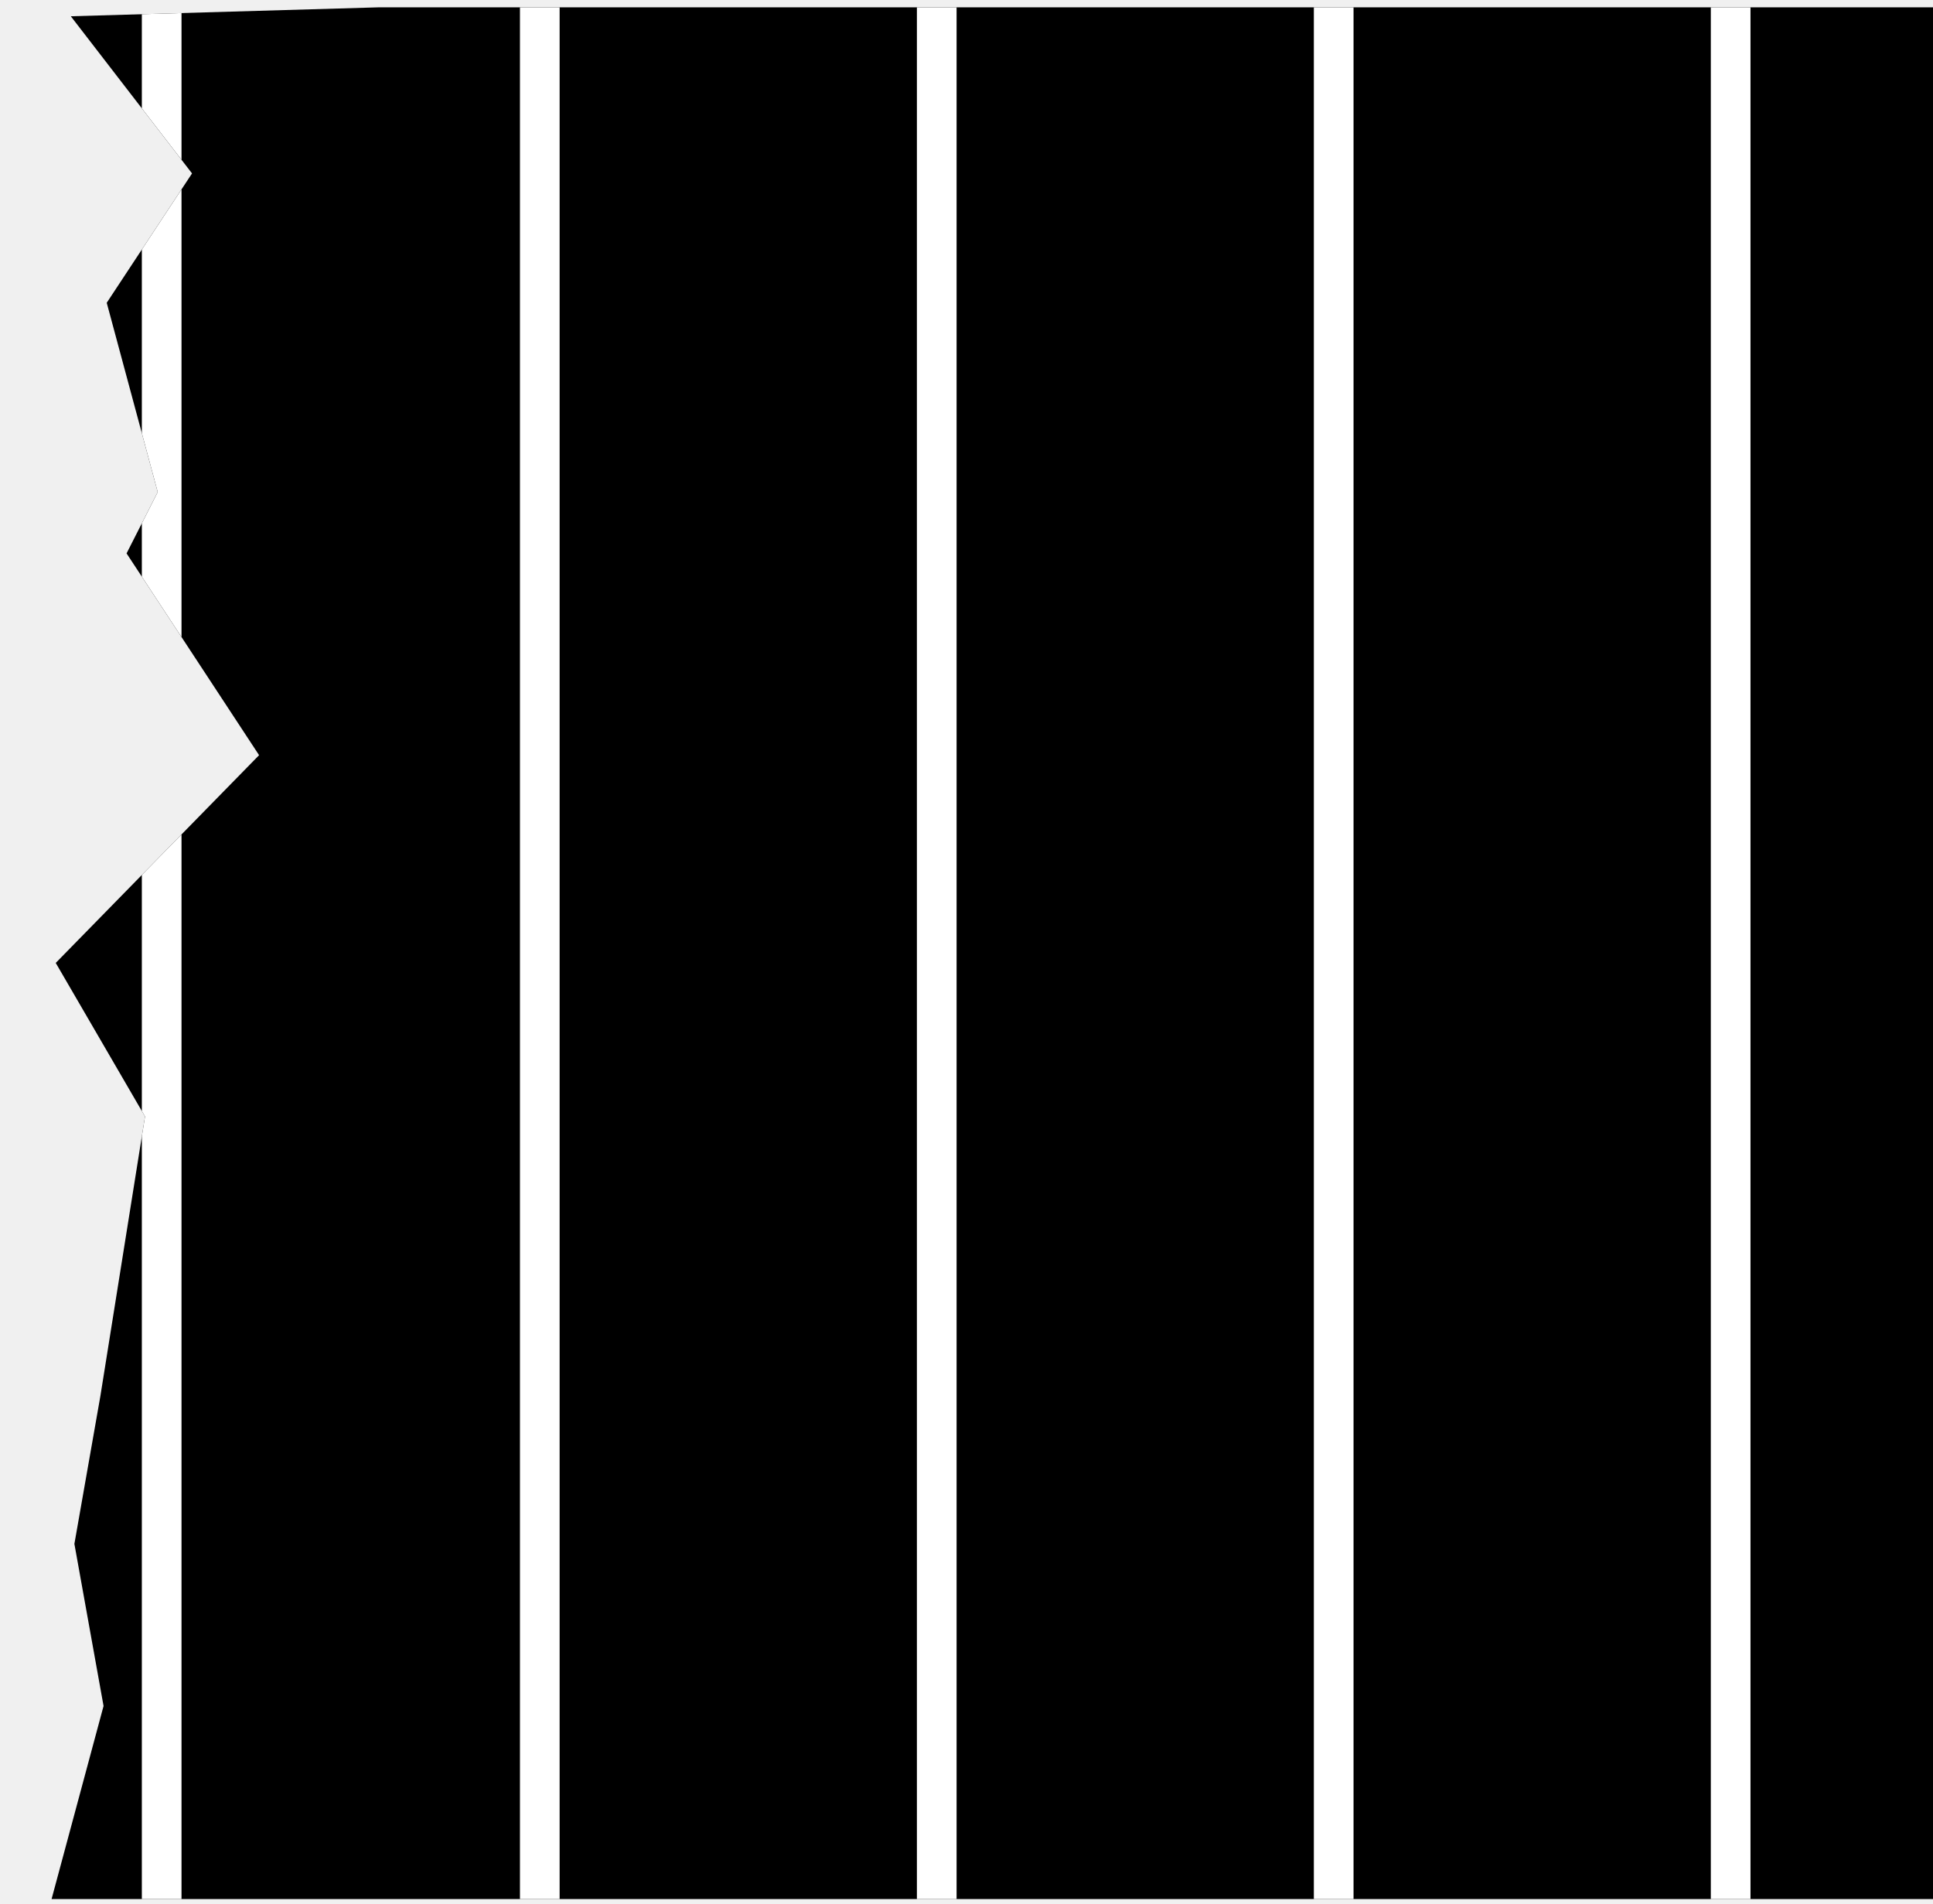
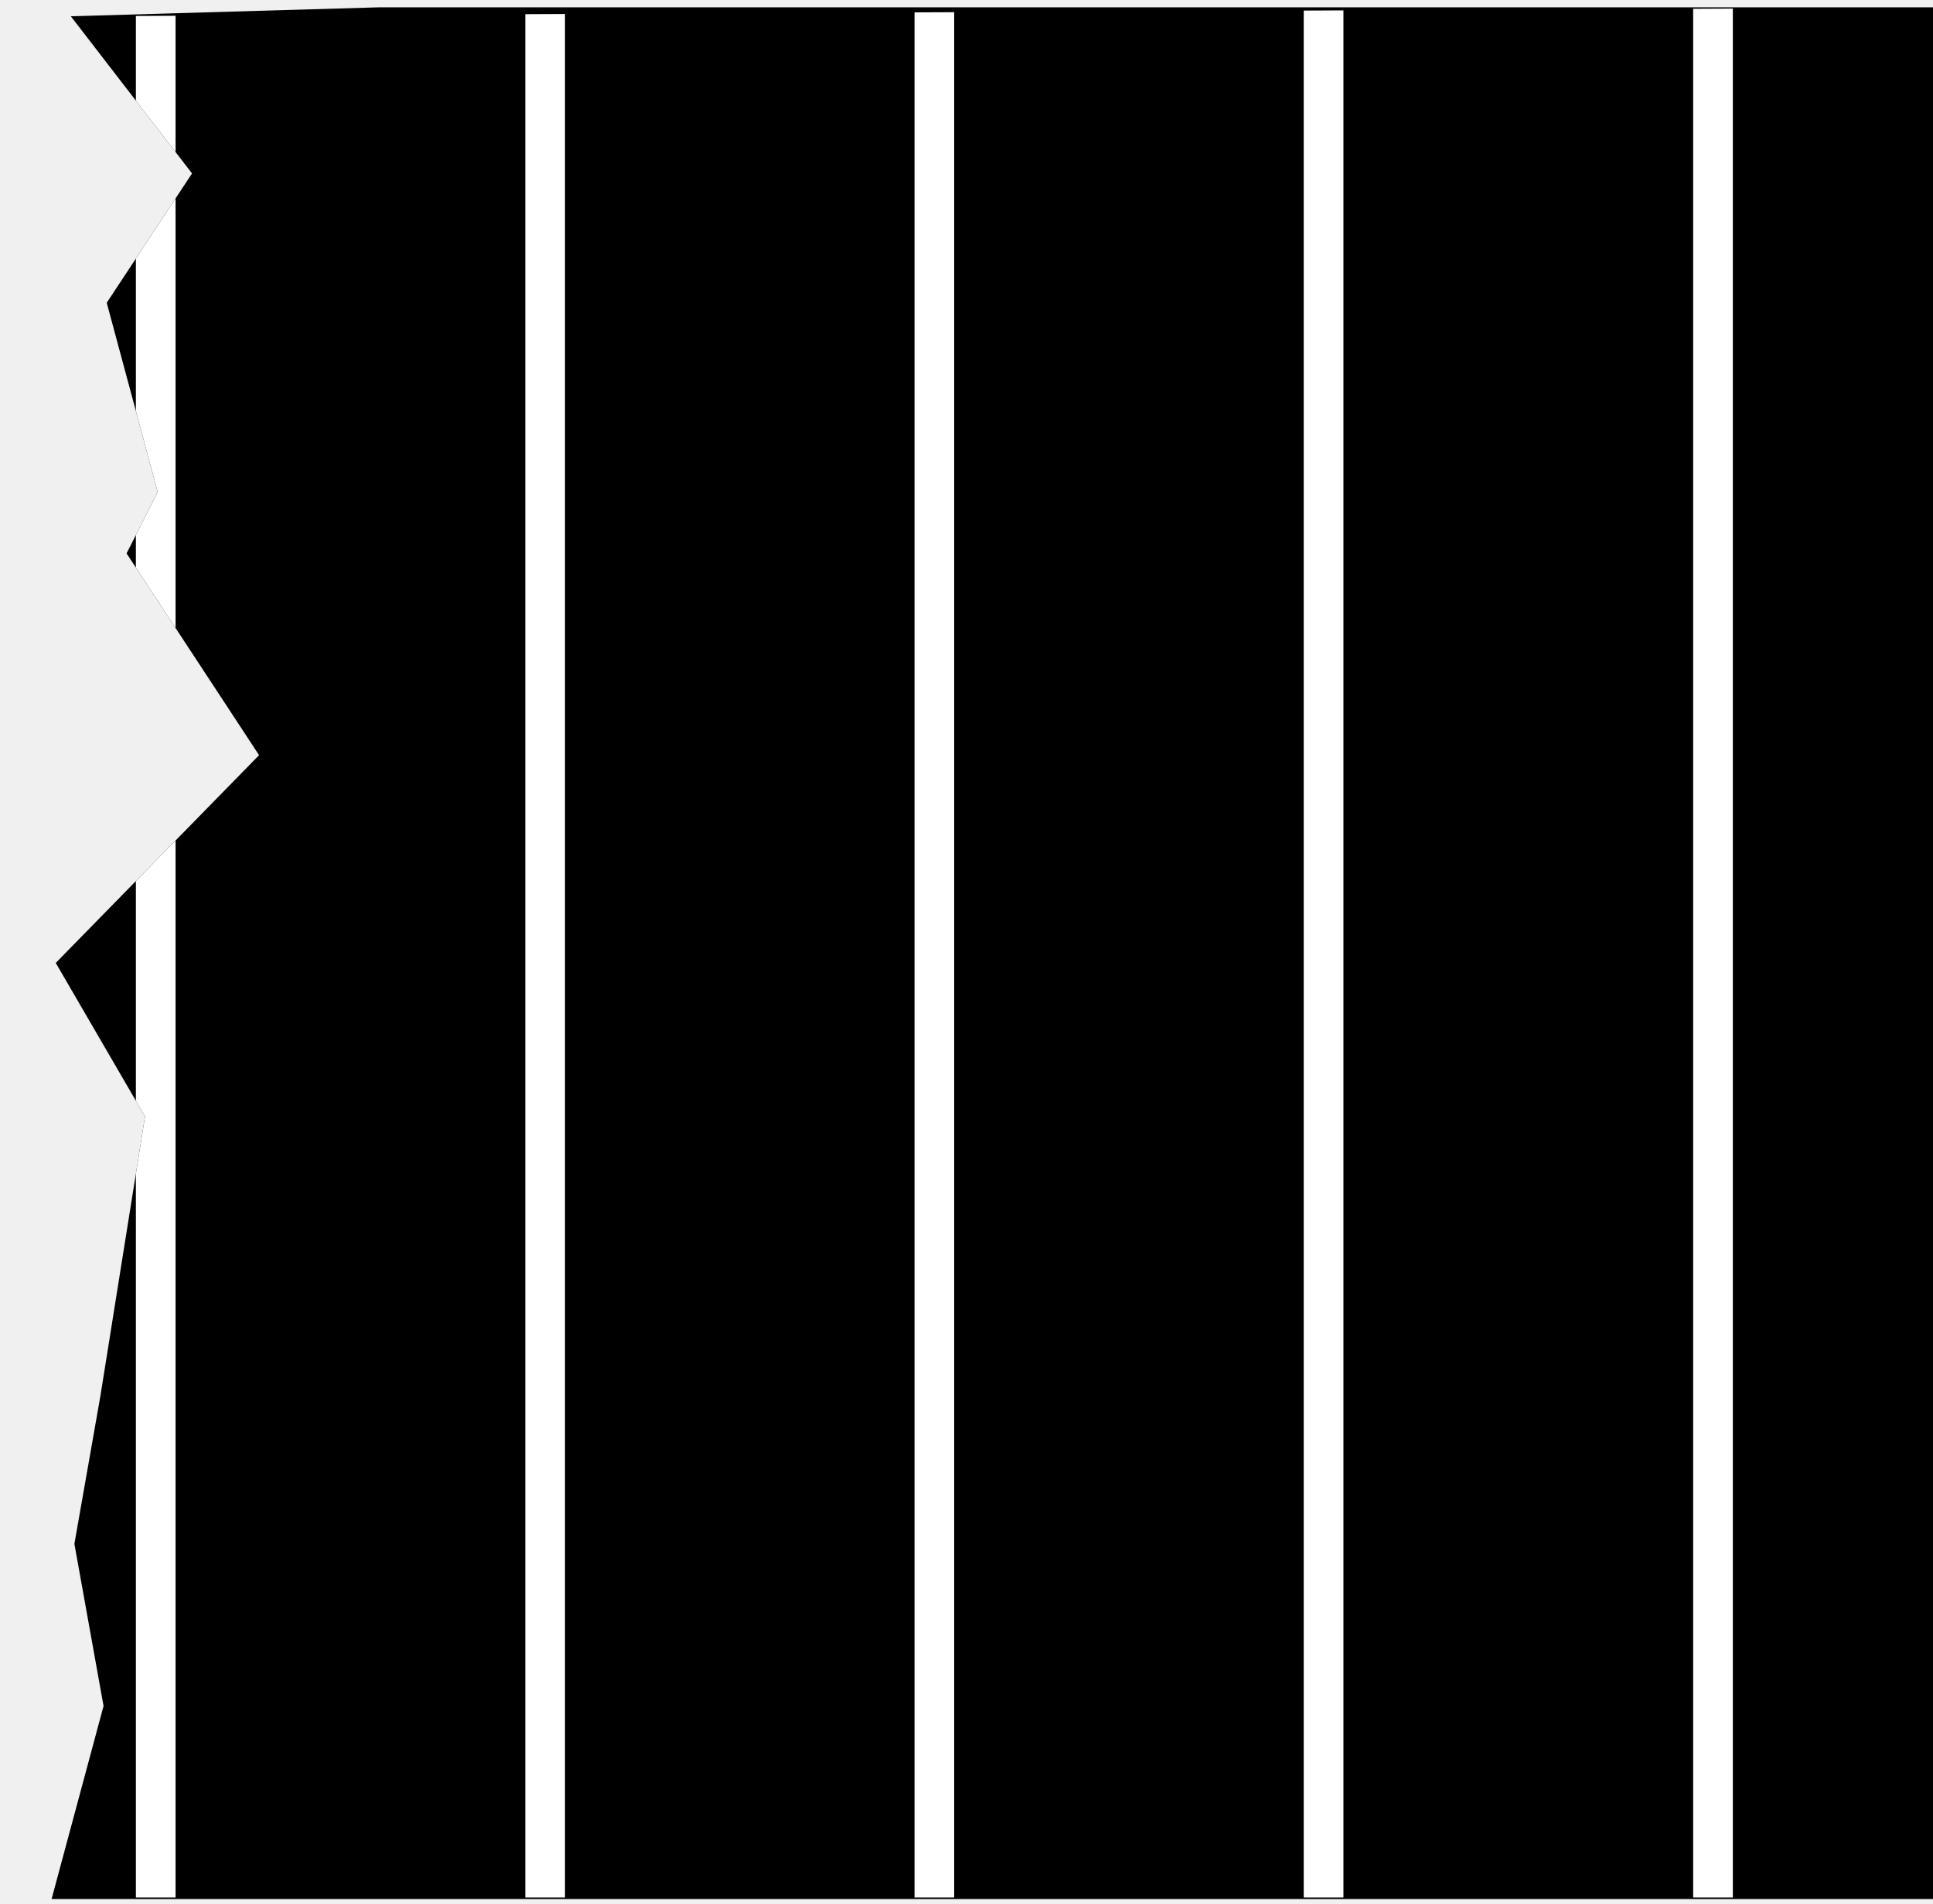
<svg xmlns="http://www.w3.org/2000/svg" xmlns:xlink="http://www.w3.org/1999/xlink" version="1.1" id="圖層_1" x="0px" y="0px" viewBox="0 0 97.44 95.92" style="enable-background:new 0 0 97.44 95.92;" xml:space="preserve">
  <style type="text/css">
- 	.st0{clip-path:url(#SVGID_00000170259327626441971360000018017482831965094564_);}
- 	.st1{fill:#D3DDAC;}
- 	.st2{clip-path:url(#SVGID_00000160153257067612254290000006217054882546132097_);}
- 	.st3{fill:none;stroke:#FFFFFF;stroke-width:0.75;stroke-miterlimit:10;}
- 	.st4{clip-path:url(#SVGID_00000052087814226583879400000006578172828163756692_);fill:#D3DDAC;}
- 	.st5{clip-path:url(#SVGID_00000007402839140362855860000000367136978223943858_);}
- 	.st6{clip-path:url(#SVGID_00000092448549081340488080000014376933624118772117_);fill:#D3DDAC;}
- 	.st7{clip-path:url(#SVGID_00000092448549081340488080000014376933624118772117_);}
- 	.st8{clip-path:url(#SVGID_00000147942039775877627910000010938220164896861856_);}
- 	.st9{clip-path:url(#SVGID_00000022544322877199691740000012553323075454624923_);fill:#D3DDAC;}
- 	.st10{clip-path:url(#SVGID_00000022544322877199691740000012553323075454624923_);}
- 	.st11{clip-path:url(#SVGID_00000043455024424667707810000001007435200300140220_);}
- 	.st12{clip-path:url(#SVGID_00000158728406044793798590000008584869865397982616_);}
- 	.st13{fill:#C7DDD8;}
+ 	.st0{clip-path:url(#SVGID_00000094589452332913706210000009656188609457936015_);}
+ 	.st1{fill:#C7DDD8;}
	
- 		.st14{clip-path:url(#SVGID_00000058561581759473431200000006633066307974535044_);fill:none;stroke:#FFFFFF;stroke-width:2;stroke-miterlimit:10;}
- 	.st15{fill:none;stroke:#FFFFFF;stroke-width:2;stroke-miterlimit:10;}
- 	.st16{clip-path:url(#SVGID_00000080914827554435645240000017553668413202840749_);fill:#C7DDD8;}
- 	.st17{clip-path:url(#SVGID_00000070109607930638752870000008340797075967432875_);fill:#C7DDD8;}
- 	.st18{clip-path:url(#SVGID_00000136412975288082843730000009153102917883342740_);fill:#C7DDD8;}
- 	.st19{clip-path:url(#SVGID_00000136412975288082843730000009153102917883342740_);}
- 	.st20{clip-path:url(#SVGID_00000115497539068814954940000000089077905866832558_);}
- 	.st21{clip-path:url(#SVGID_00000018917588334885711220000011954243988372446882_);fill:#FFCFCF;}
- 	.st22{clip-path:url(#SVGID_00000018917588334885711220000011954243988372446882_);}
- 	.st23{fill:#FFFFFF;}
- 	.st24{clip-path:url(#SVGID_00000018213640957545275160000009114102293091042977_);fill:#FFCFCF;}
- 	.st25{clip-path:url(#SVGID_00000018213640957545275160000009114102293091042977_);}
- 	.st26{clip-path:url(#SVGID_00000044169420997514966170000007789465922333623699_);fill:#FFCFCF;}
- 	.st27{clip-path:url(#SVGID_00000044169420997514966170000007789465922333623699_);}
+ 		.st2{clip-path:url(#SVGID_00000111909847166090513120000017234731905068344732_);fill:none;stroke:#FFFFFF;stroke-width:2;stroke-miterlimit:10;}
</style>
  <g>
    <g>
-       <defs>
-         <rect id="SVGID_00000070081166951455240620000008029408591998461867_" width="97.44" height="95.92" />
-       </defs>
-       <clipPath id="SVGID_00000175287954220869697080000010185991347638277002_">
-         <use xlink:href="#SVGID_00000070081166951455240620000008029408591998461867_" style="overflow:visible;" />
-       </clipPath>
-       <g style="clip-path:url(#SVGID_00000175287954220869697080000010185991347638277002_);">
-         <g>
-           <polygon points="19.06,0.37 3.57,0.82 9.68,8.74 5.38,15.26 7.95,24.8 6.38,27.89 13.06,38.06 2.81,48.53       7.31,56.27 5.06,70.36 3.75,77.81 5.22,85.98 2.6,95.71 19.06,95.71 19.85,95.71 101.45,95.71 101.45,0.37     " style="fill:currentColor;" />
+       <g>
+         <defs>
+           <rect id="SVGID_1_" width="97.44" height="95.92" />
+         </defs>
+         <clipPath id="SVGID_00000035521128142665639520000016746766302542697880_">
+           <use xlink:href="#SVGID_1_" style="overflow:visible;" />
+         </clipPath>
+         <g style="clip-path:url(#SVGID_00000035521128142665639520000016746766302542697880_);">
          <g>
-             <defs>
-               <polygon id="SVGID_00000155130485768995748340000004849286452165846435_" points="19.06,0.37 3.57,0.82 9.68,8.74 5.38,15.26         7.95,24.8 6.38,27.89 13.06,38.06 2.81,48.53 7.31,56.27 5.06,70.36 3.75,77.81 5.22,85.98 2.6,95.71 19.85,95.71       " />
-             </defs>
-             <clipPath id="SVGID_00000168104970884359914270000001600916398668774047_">
-               <use xlink:href="#SVGID_00000155130485768995748340000004849286452165846435_" style="overflow:visible;" />
-             </clipPath>
-             <line style="clip-path:url(#SVGID_00000168104970884359914270000001600916398668774047_);fill:none;stroke:#FFFFFF;stroke-width:2;stroke-miterlimit:10;" x1="8.15" y1="0.37" x2="8.15" y2="95.71" />
+             <polygon points="19.06,0.37 3.57,0.82 9.68,8.74 5.38,15.26 7.95,24.8 6.38,27.89 13.06,38.06 2.81,48.53        7.31,56.27 5.06,70.36 3.75,77.81 5.22,85.98 2.6,95.71 19.06,95.71 19.85,95.71 101.45,95.71 101.45,0.37      " style="fill:currentColor;" />
+             <g>
+               <g>
+                 <defs>
+                   <polygon id="SVGID_00000119833434662218300170000008237247775288059562_" points="101.05,0.37 3.57,0.82 9.68,8.74           5.38,15.26 7.95,24.8 6.38,27.89 13.06,38.06 2.81,48.53 7.31,56.27 5.06,70.36 3.75,77.81 5.22,85.98 2.6,95.71           101.85,95.71         " />
+                 </defs>
+                 <clipPath id="SVGID_00000124855032438873757490000016269535166317623703_">
+                   <use xlink:href="#SVGID_00000119833434662218300170000008237247775288059562_" style="overflow:visible;" />
+                 </clipPath>
+                 <line style="clip-path:url(#SVGID_00000124855032438873757490000016269535166317623703_);fill:none;stroke:#FFFFFF;stroke-width:2;stroke-miterlimit:10;" x1="7.85" y1="0.29" x2="7.85" y2="95.63" />
+                 <line style="clip-path:url(#SVGID_00000124855032438873757490000016269535166317623703_);fill:none;stroke:#FFFFFF;stroke-width:2;stroke-miterlimit:10;" x1="27.48" y1="0.29" x2="27.48" y2="95.63" />
+                 <line style="clip-path:url(#SVGID_00000124855032438873757490000016269535166317623703_);fill:none;stroke:#FFFFFF;stroke-width:2;stroke-miterlimit:10;" x1="47.1" y1="0.29" x2="47.1" y2="95.63" />
+                 <line style="clip-path:url(#SVGID_00000124855032438873757490000016269535166317623703_);fill:none;stroke:#FFFFFF;stroke-width:2;stroke-miterlimit:10;" x1="66.72" y1="0.29" x2="66.72" y2="95.63" />
+                 <line style="clip-path:url(#SVGID_00000124855032438873757490000016269535166317623703_);fill:none;stroke:#FFFFFF;stroke-width:2;stroke-miterlimit:10;" x1="86.35" y1="0.29" x2="86.35" y2="95.63" />
+               </g>
+             </g>
          </g>
        </g>
      </g>
-       <g style="clip-path:url(#SVGID_00000175287954220869697080000010185991347638277002_);">
-         <line class="st15" x1="27.21" y1="0.37" x2="27.21" y2="95.71" />
-         <line class="st15" x1="47.22" y1="0.37" x2="47.22" y2="95.71" />
-         <line class="st15" x1="67.23" y1="0.37" x2="67.23" y2="95.71" />
-         <line class="st15" x1="87.24" y1="0.37" x2="87.24" y2="95.71" />
+       <g>
+         <defs>
+           <rect id="SVGID_00000009569420681724229370000000647912254739733135_" width="97.44" height="95.92" />
+         </defs>
+         <clipPath id="SVGID_00000088823633677655873880000010306088141777458080_">
+           <use xlink:href="#SVGID_00000009569420681724229370000000647912254739733135_" style="overflow:visible;" />
+         </clipPath>
      </g>
    </g>
  </g>
</svg>
